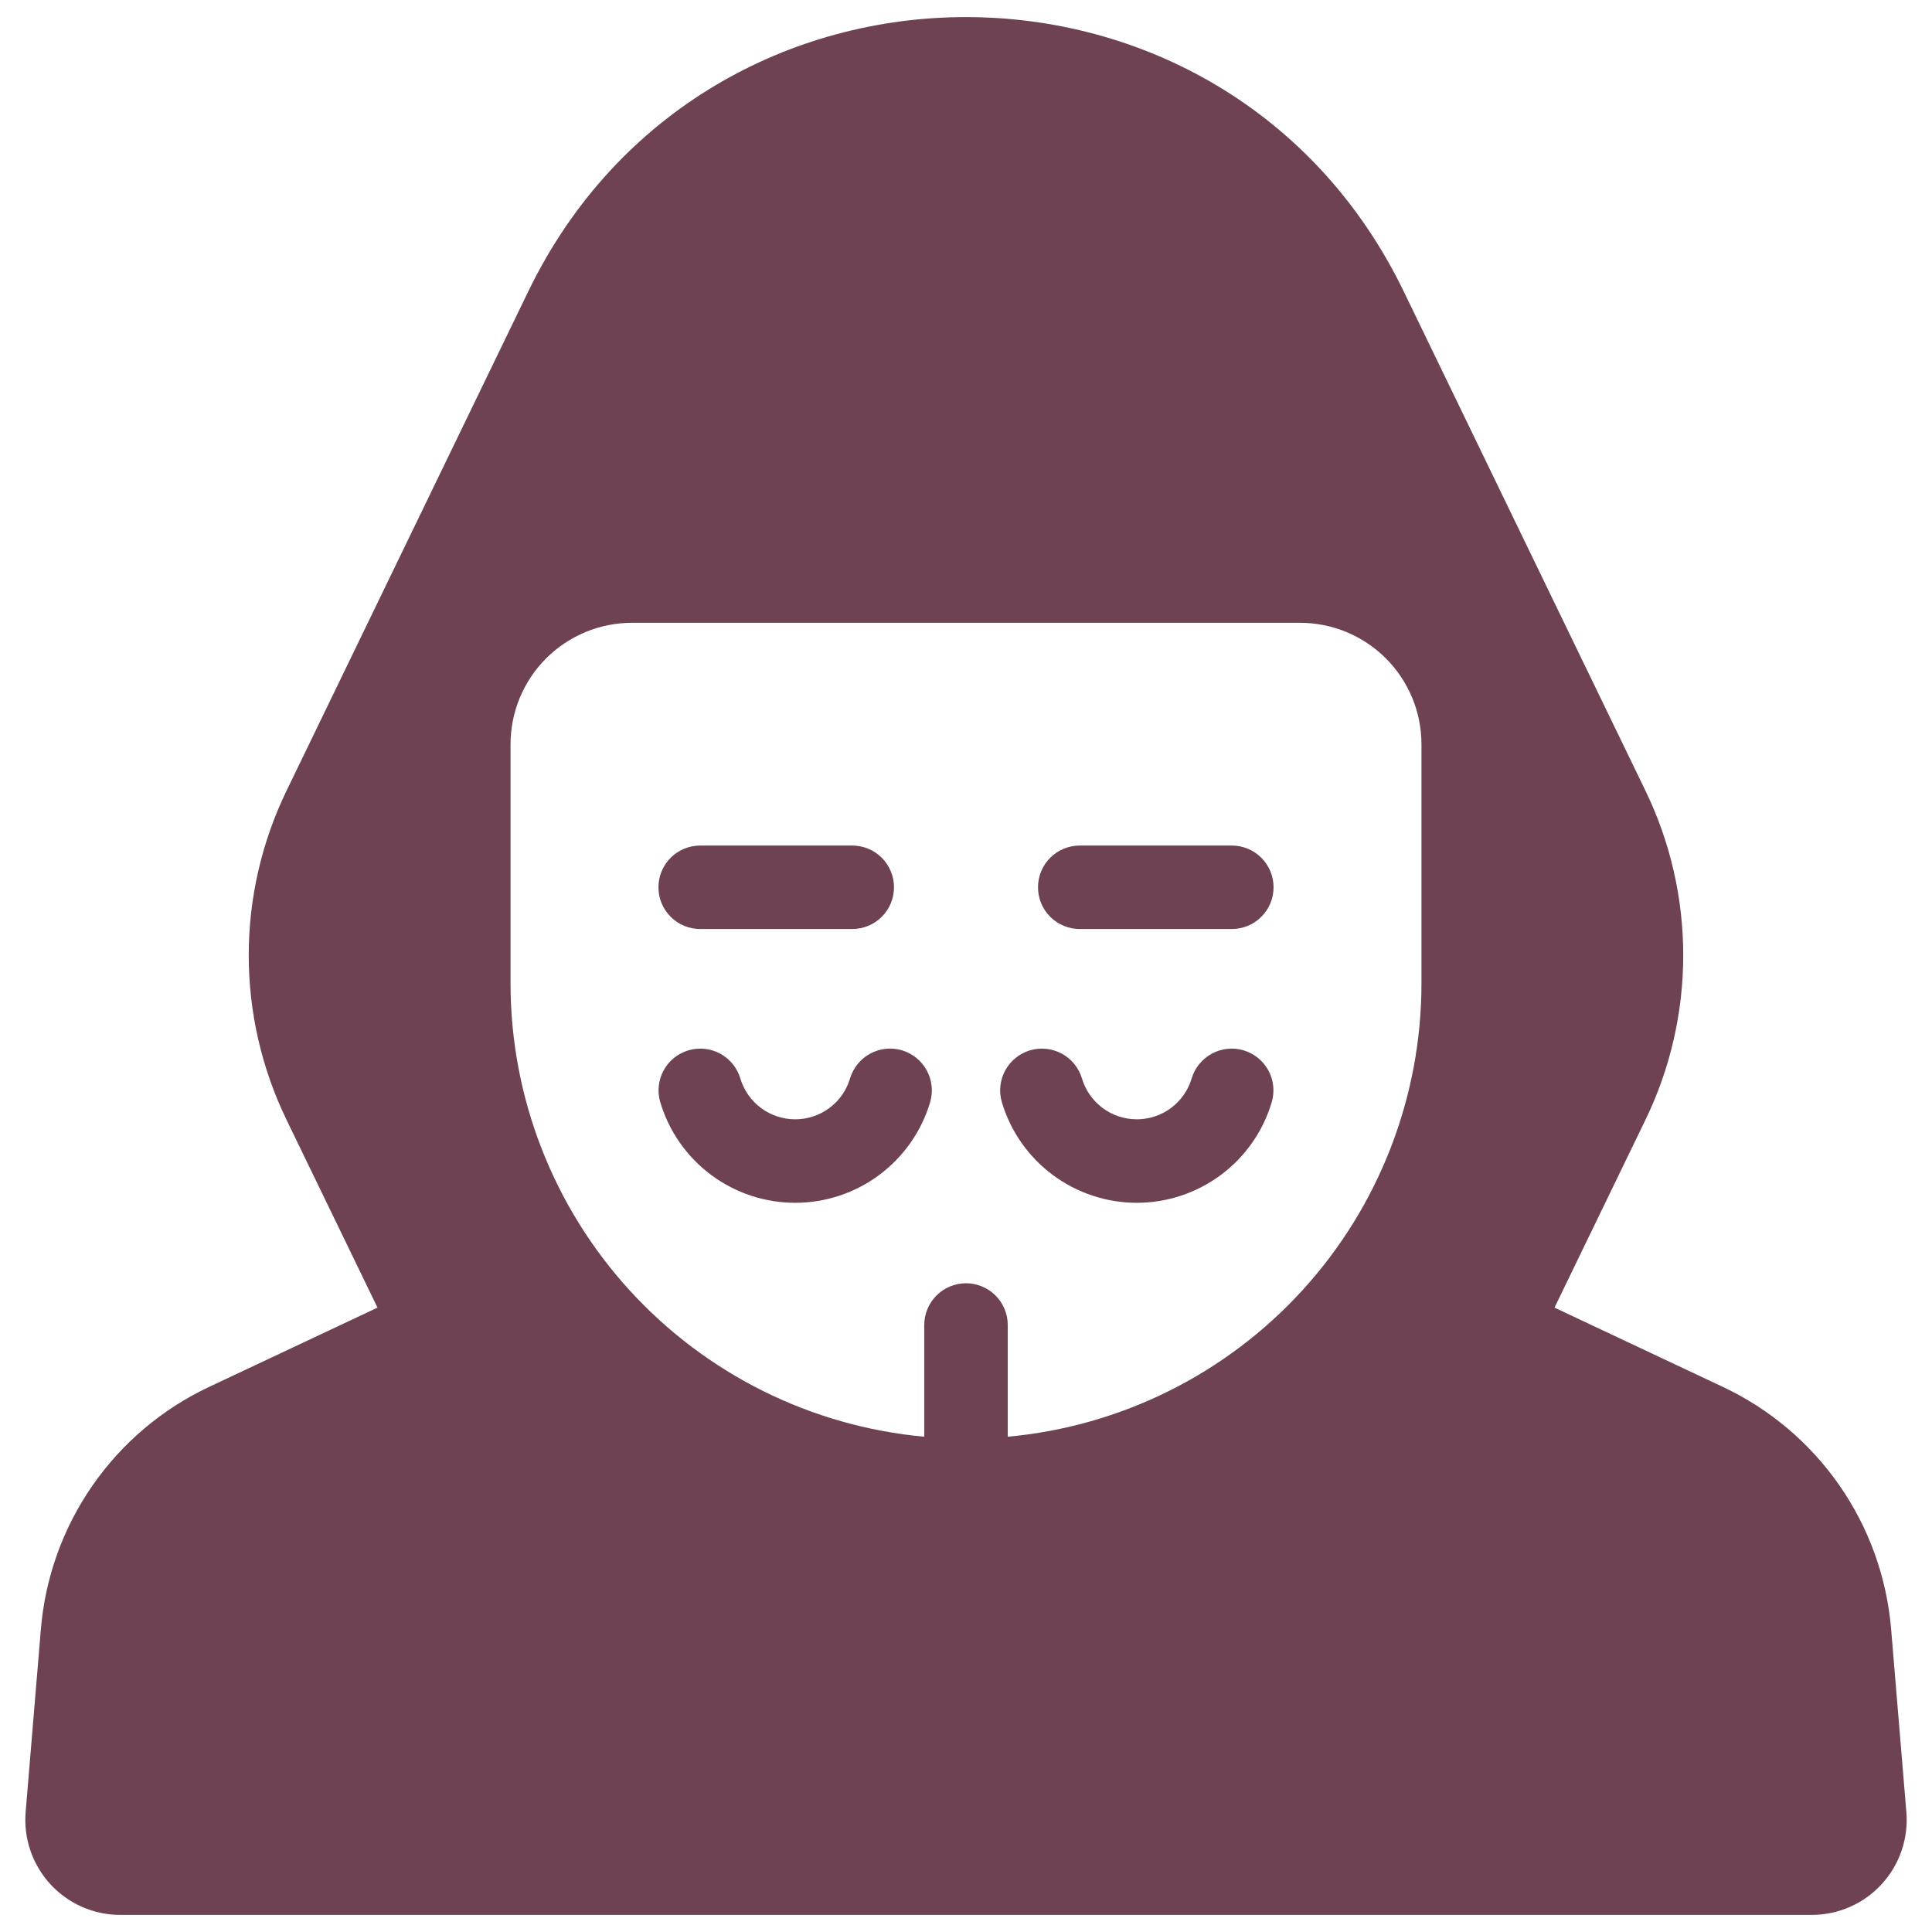
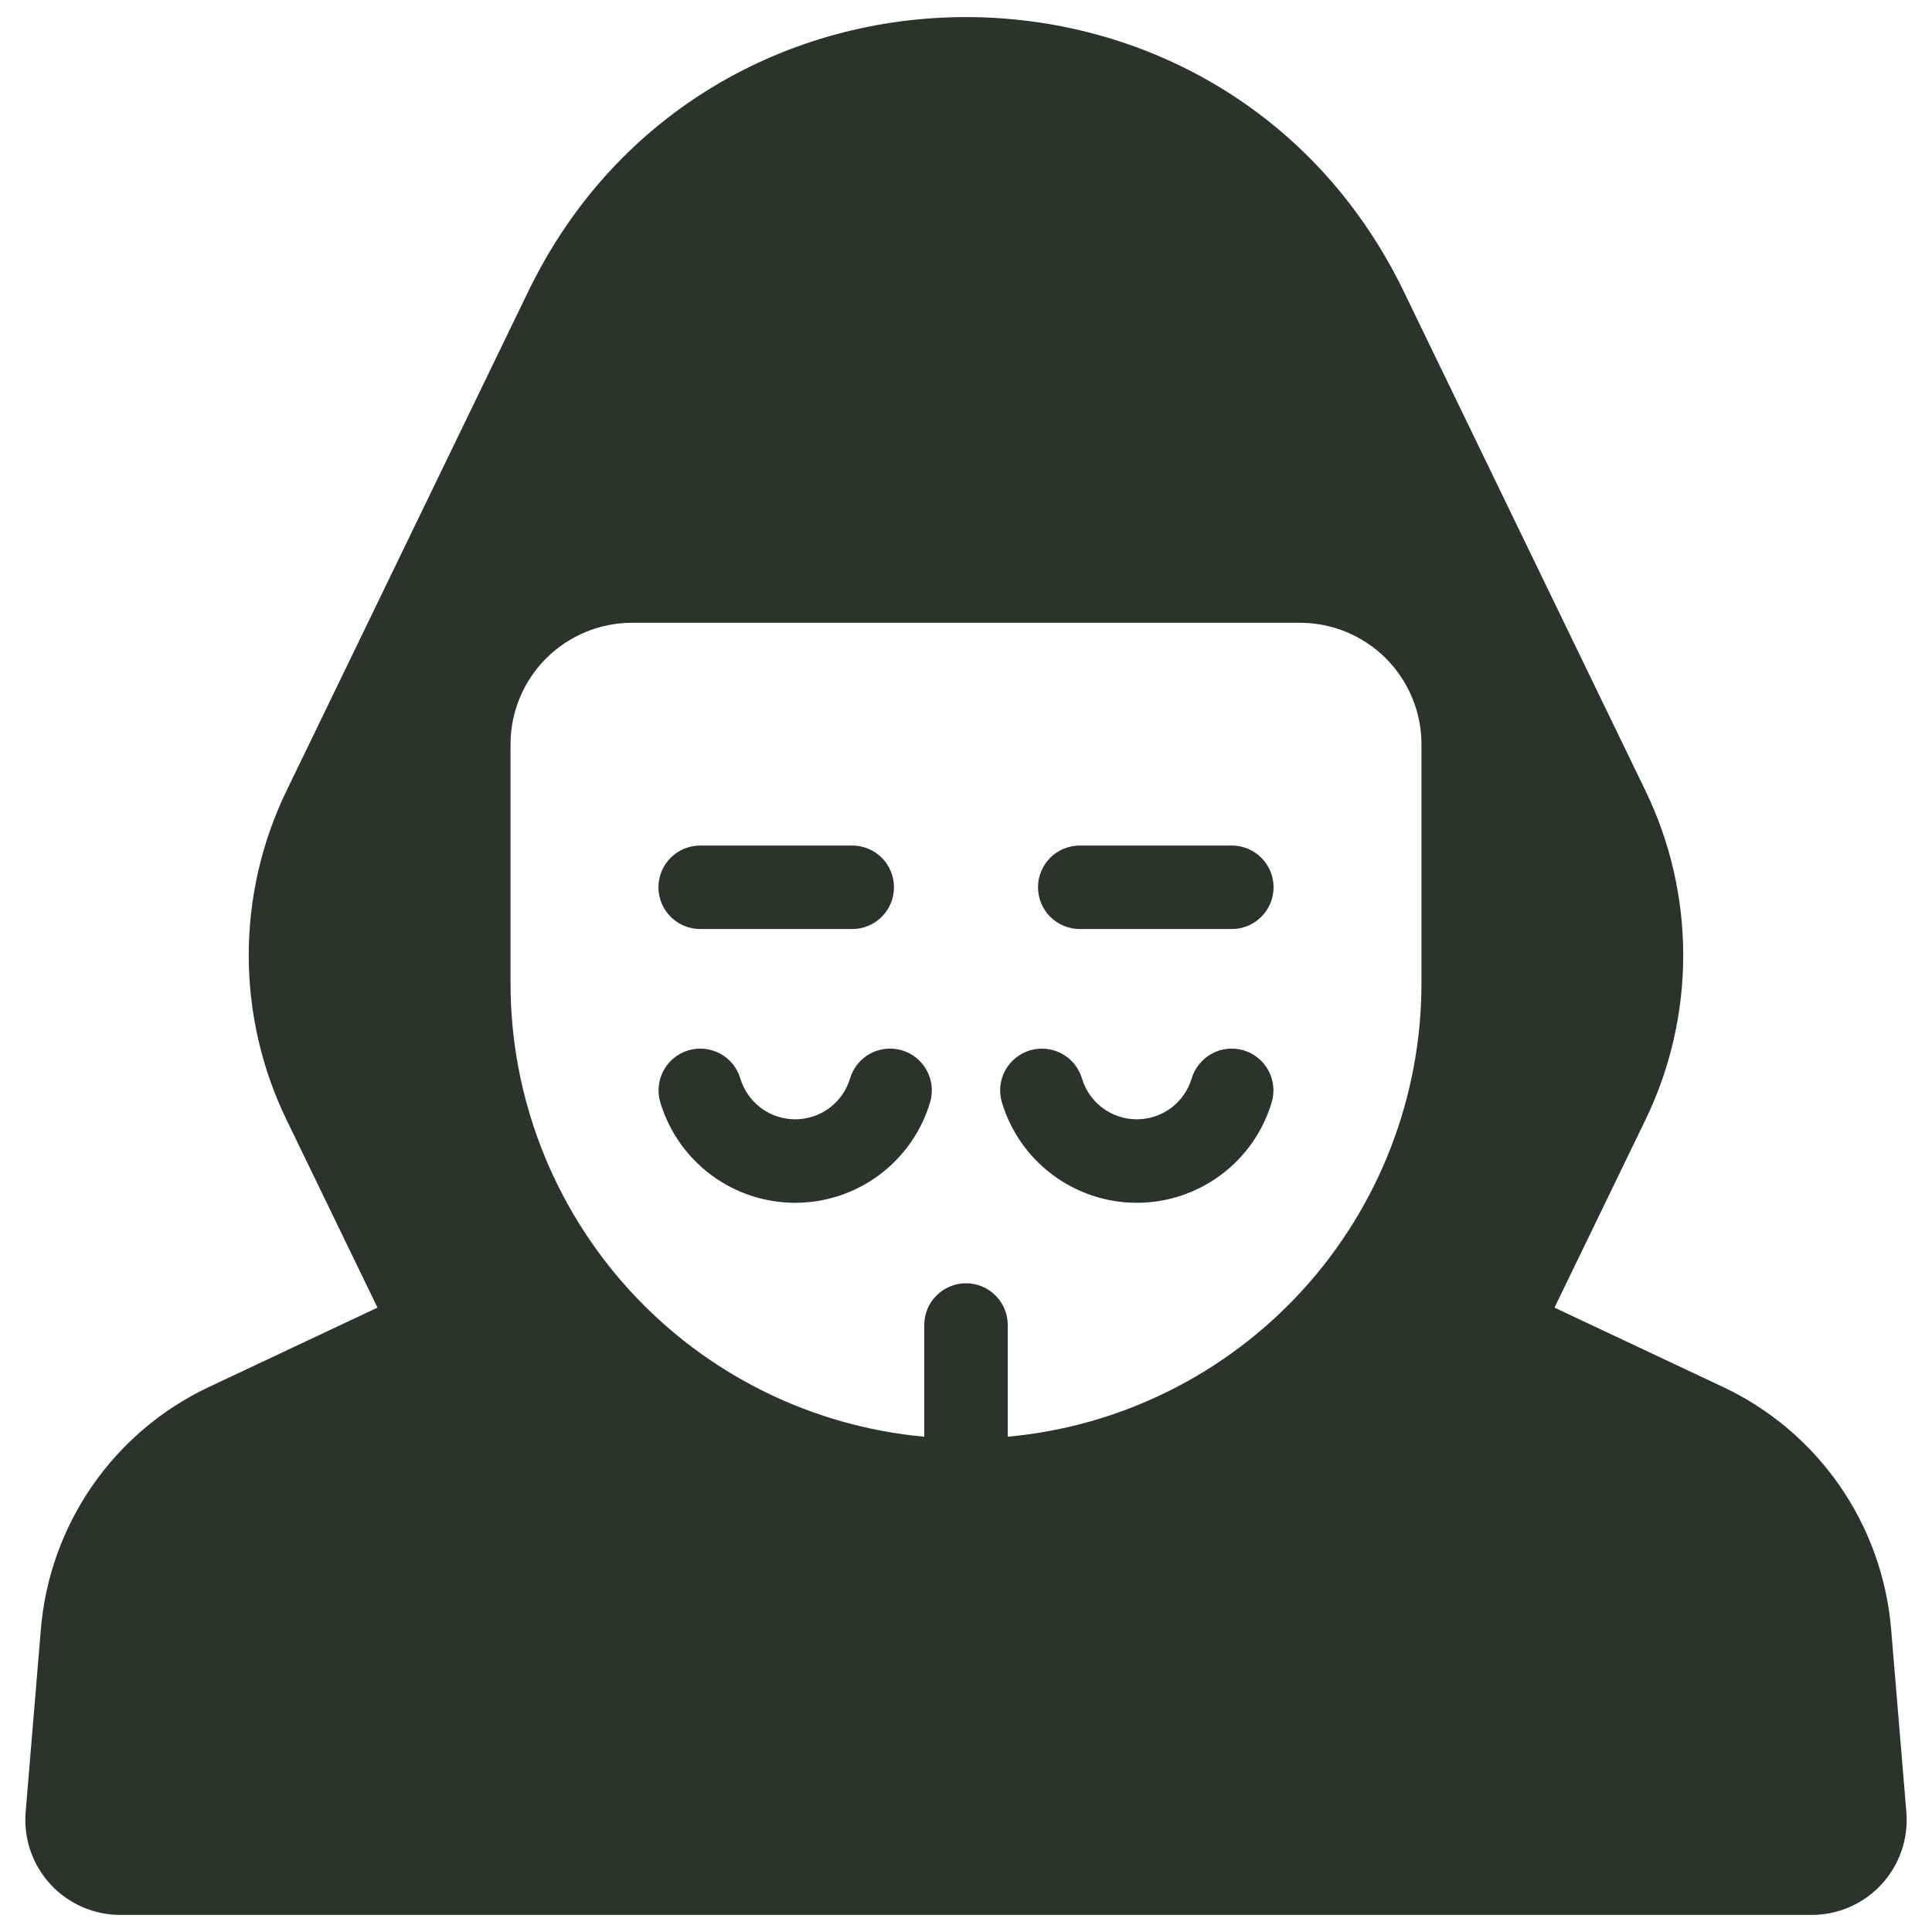
<svg xmlns="http://www.w3.org/2000/svg" width="51" height="51" viewBox="0 0 51 51" fill="none">
-   <path d="M49.921 43.005C49.807 41.643 49.337 40.335 48.558 39.213C47.778 38.09 46.717 37.193 45.48 36.611L41.035 34.518L43.438 29.557C44.093 28.204 44.433 26.72 44.433 25.217C44.433 23.713 44.093 22.23 43.438 20.877L37.056 7.695C32.379 -1.963 18.621 -1.964 13.944 7.695L7.562 20.877C6.907 22.23 6.566 23.714 6.566 25.217C6.566 26.721 6.907 28.204 7.562 29.557L9.965 34.518L5.519 36.611C4.283 37.193 3.222 38.09 2.442 39.213C1.663 40.335 1.193 41.643 1.079 43.005L0.677 47.834C0.648 48.18 0.692 48.528 0.804 48.855C0.917 49.183 1.096 49.484 1.331 49.74C1.565 49.995 1.851 50.198 2.168 50.338C2.486 50.477 2.829 50.549 3.175 50.549H47.825C48.172 50.549 48.515 50.477 48.832 50.338C49.15 50.198 49.435 49.995 49.669 49.74C49.904 49.485 50.084 49.184 50.196 48.856C50.308 48.528 50.352 48.18 50.323 47.834L49.921 43.005ZM37.523 25.959C37.523 28.956 36.402 31.845 34.382 34.059C32.361 36.273 29.587 37.653 26.602 37.926V34.977C26.602 34.685 26.486 34.404 26.279 34.198C26.072 33.991 25.792 33.875 25.5 33.875C25.208 33.875 24.928 33.991 24.721 34.198C24.514 34.404 24.398 34.685 24.398 34.977V37.926C21.413 37.653 18.639 36.273 16.618 34.059C14.598 31.845 13.477 28.956 13.477 25.959V19.649C13.477 19.227 13.559 18.81 13.721 18.421C13.882 18.032 14.118 17.678 14.416 17.38C14.714 17.082 15.068 16.846 15.457 16.684C15.846 16.523 16.264 16.44 16.685 16.44H34.315C34.736 16.44 35.154 16.523 35.543 16.684C35.932 16.846 36.286 17.082 36.584 17.38C36.882 17.678 37.118 18.032 37.279 18.421C37.441 18.81 37.523 19.227 37.523 19.649V25.959Z" fill="#6E4253" />
-   <path d="M32.828 27.726C32.547 27.643 32.246 27.675 31.989 27.814C31.732 27.953 31.54 28.189 31.457 28.469C31.364 28.781 31.172 29.054 30.912 29.248C30.651 29.442 30.334 29.547 30.009 29.547C29.683 29.547 29.367 29.442 29.106 29.248C28.845 29.054 28.654 28.781 28.561 28.469C28.519 28.33 28.451 28.201 28.36 28.088C28.269 27.976 28.156 27.883 28.029 27.814C27.902 27.745 27.762 27.702 27.618 27.687C27.474 27.672 27.329 27.685 27.19 27.726C26.91 27.81 26.674 28.001 26.535 28.258C26.466 28.385 26.422 28.525 26.407 28.669C26.392 28.813 26.406 28.958 26.447 29.097C26.676 29.864 27.146 30.536 27.788 31.014C28.43 31.492 29.209 31.751 30.009 31.751C30.809 31.751 31.588 31.492 32.23 31.014C32.871 30.536 33.342 29.864 33.57 29.097C33.653 28.817 33.622 28.515 33.483 28.258C33.343 28.001 33.108 27.81 32.828 27.726Z" fill="#6E4253" />
-   <path d="M23.81 27.726C23.671 27.685 23.526 27.671 23.382 27.686C23.238 27.701 23.098 27.744 22.971 27.813C22.843 27.882 22.731 27.976 22.64 28.088C22.549 28.201 22.48 28.33 22.439 28.469C22.346 28.781 22.155 29.054 21.894 29.248C21.633 29.442 21.317 29.547 20.991 29.547C20.666 29.547 20.349 29.442 20.088 29.248C19.828 29.054 19.636 28.781 19.543 28.469C19.502 28.33 19.434 28.201 19.342 28.088C19.251 27.976 19.139 27.883 19.012 27.814C18.884 27.745 18.744 27.702 18.601 27.687C18.457 27.672 18.311 27.685 18.172 27.726C18.034 27.768 17.904 27.836 17.792 27.927C17.679 28.018 17.586 28.131 17.517 28.258C17.448 28.385 17.405 28.525 17.39 28.669C17.375 28.813 17.388 28.958 17.43 29.097C17.659 29.864 18.129 30.536 18.77 31.014C19.412 31.492 20.191 31.751 20.991 31.751C21.791 31.751 22.57 31.492 23.212 31.014C23.854 30.536 24.324 29.864 24.553 29.097C24.636 28.817 24.604 28.515 24.465 28.258C24.326 28.001 24.09 27.81 23.81 27.726Z" fill="#6E4253" />
-   <path d="M32.514 22.32H28.506C28.361 22.32 28.217 22.348 28.083 22.403C27.949 22.458 27.827 22.539 27.724 22.642C27.622 22.744 27.54 22.866 27.485 23C27.429 23.134 27.401 23.277 27.401 23.422C27.401 23.567 27.429 23.711 27.485 23.845C27.54 23.978 27.622 24.1 27.724 24.202C27.827 24.305 27.949 24.386 28.083 24.441C28.217 24.496 28.361 24.524 28.506 24.524H32.514C32.659 24.524 32.802 24.496 32.936 24.441C33.071 24.386 33.192 24.305 33.295 24.202C33.398 24.1 33.479 23.978 33.535 23.845C33.59 23.711 33.619 23.567 33.619 23.422C33.619 23.277 33.59 23.134 33.535 23C33.479 22.866 33.398 22.744 33.295 22.642C33.192 22.539 33.071 22.458 32.936 22.403C32.802 22.348 32.659 22.32 32.514 22.32Z" fill="#6E4253" />
-   <path d="M18.486 24.524H22.494C22.639 24.524 22.783 24.496 22.917 24.441C23.051 24.386 23.173 24.305 23.276 24.202C23.378 24.1 23.46 23.978 23.515 23.845C23.571 23.711 23.599 23.567 23.599 23.422C23.599 23.277 23.571 23.134 23.515 23C23.46 22.866 23.378 22.744 23.276 22.642C23.173 22.539 23.051 22.458 22.917 22.403C22.783 22.348 22.639 22.32 22.494 22.32H18.486C18.341 22.32 18.198 22.348 18.064 22.403C17.93 22.458 17.808 22.539 17.705 22.642C17.602 22.744 17.521 22.866 17.465 23C17.41 23.134 17.381 23.277 17.381 23.422C17.381 23.567 17.41 23.711 17.465 23.845C17.521 23.978 17.602 24.1 17.705 24.202C17.808 24.305 17.93 24.386 18.064 24.441C18.198 24.496 18.341 24.524 18.486 24.524Z" fill="#6E4253" />
+   <path d="M49.921 43.005C49.807 41.643 49.337 40.335 48.558 39.213C47.778 38.09 46.717 37.193 45.48 36.611L41.035 34.518L43.438 29.557C44.093 28.204 44.433 26.72 44.433 25.217C44.433 23.713 44.093 22.23 43.438 20.877L37.056 7.695C32.379 -1.963 18.621 -1.964 13.944 7.695L7.562 20.877C6.907 22.23 6.566 23.714 6.566 25.217C6.566 26.721 6.907 28.204 7.562 29.557L9.965 34.518L5.519 36.611C4.283 37.193 3.222 38.09 2.442 39.213C1.663 40.335 1.193 41.643 1.079 43.005L0.677 47.834C0.648 48.18 0.692 48.528 0.804 48.855C0.917 49.183 1.096 49.484 1.331 49.74C1.565 49.995 1.851 50.198 2.168 50.338C2.486 50.477 2.829 50.549 3.175 50.549H47.825C48.172 50.549 48.515 50.477 48.832 50.338C49.15 50.198 49.435 49.995 49.669 49.74C49.904 49.485 50.084 49.184 50.196 48.856C50.308 48.528 50.352 48.18 50.323 47.834L49.921 43.005ZM37.523 25.959C37.523 28.956 36.402 31.845 34.382 34.059C32.361 36.273 29.587 37.653 26.602 37.926V34.977C26.602 34.685 26.486 34.404 26.279 34.198C26.072 33.991 25.792 33.875 25.5 33.875C25.208 33.875 24.928 33.991 24.721 34.198C24.514 34.404 24.398 34.685 24.398 34.977V37.926C21.413 37.653 18.639 36.273 16.618 34.059C14.598 31.845 13.477 28.956 13.477 25.959V19.649C13.477 19.227 13.559 18.81 13.721 18.421C13.882 18.032 14.118 17.678 14.416 17.38C14.714 17.082 15.068 16.846 15.457 16.684C15.846 16.523 16.264 16.44 16.685 16.44H34.315C34.736 16.44 35.154 16.523 35.543 16.684C35.932 16.846 36.286 17.082 36.584 17.38C36.882 17.678 37.118 18.032 37.279 18.421C37.441 18.81 37.523 19.227 37.523 19.649V25.959Z" fill="#2C332D" />
+   <path d="M32.828 27.726C32.547 27.643 32.246 27.675 31.989 27.814C31.732 27.953 31.54 28.189 31.457 28.469C31.364 28.781 31.172 29.054 30.912 29.248C30.651 29.442 30.334 29.547 30.009 29.547C29.683 29.547 29.367 29.442 29.106 29.248C28.845 29.054 28.654 28.781 28.561 28.469C28.519 28.33 28.451 28.201 28.36 28.088C28.269 27.976 28.156 27.883 28.029 27.814C27.902 27.745 27.762 27.702 27.618 27.687C27.474 27.672 27.329 27.685 27.19 27.726C26.91 27.81 26.674 28.001 26.535 28.258C26.466 28.385 26.422 28.525 26.407 28.669C26.392 28.813 26.406 28.958 26.447 29.097C26.676 29.864 27.146 30.536 27.788 31.014C28.43 31.492 29.209 31.751 30.009 31.751C30.809 31.751 31.588 31.492 32.23 31.014C32.871 30.536 33.342 29.864 33.57 29.097C33.653 28.817 33.622 28.515 33.483 28.258C33.343 28.001 33.108 27.81 32.828 27.726Z" fill="#2C332D" />
+   <path d="M23.81 27.726C23.671 27.685 23.526 27.671 23.382 27.686C23.238 27.701 23.098 27.744 22.971 27.813C22.843 27.882 22.731 27.976 22.64 28.088C22.549 28.201 22.48 28.33 22.439 28.469C22.346 28.781 22.155 29.054 21.894 29.248C21.633 29.442 21.317 29.547 20.991 29.547C20.666 29.547 20.349 29.442 20.088 29.248C19.828 29.054 19.636 28.781 19.543 28.469C19.502 28.33 19.434 28.201 19.342 28.088C19.251 27.976 19.139 27.883 19.012 27.814C18.884 27.745 18.744 27.702 18.601 27.687C18.457 27.672 18.311 27.685 18.172 27.726C18.034 27.768 17.904 27.836 17.792 27.927C17.679 28.018 17.586 28.131 17.517 28.258C17.448 28.385 17.405 28.525 17.39 28.669C17.375 28.813 17.388 28.958 17.43 29.097C17.659 29.864 18.129 30.536 18.77 31.014C19.412 31.492 20.191 31.751 20.991 31.751C21.791 31.751 22.57 31.492 23.212 31.014C23.854 30.536 24.324 29.864 24.553 29.097C24.636 28.817 24.604 28.515 24.465 28.258C24.326 28.001 24.09 27.81 23.81 27.726Z" fill="#2C332D" />
+   <path d="M32.514 22.32H28.506C28.361 22.32 28.217 22.348 28.083 22.403C27.949 22.458 27.827 22.539 27.724 22.642C27.622 22.744 27.54 22.866 27.485 23C27.429 23.134 27.401 23.277 27.401 23.422C27.401 23.567 27.429 23.711 27.485 23.845C27.54 23.978 27.622 24.1 27.724 24.202C27.827 24.305 27.949 24.386 28.083 24.441C28.217 24.496 28.361 24.524 28.506 24.524H32.514C32.659 24.524 32.802 24.496 32.936 24.441C33.071 24.386 33.192 24.305 33.295 24.202C33.398 24.1 33.479 23.978 33.535 23.845C33.59 23.711 33.619 23.567 33.619 23.422C33.619 23.277 33.59 23.134 33.535 23C33.479 22.866 33.398 22.744 33.295 22.642C33.192 22.539 33.071 22.458 32.936 22.403C32.802 22.348 32.659 22.32 32.514 22.32Z" fill="#2C332D" />
+   <path d="M18.486 24.524H22.494C22.639 24.524 22.783 24.496 22.917 24.441C23.051 24.386 23.173 24.305 23.276 24.202C23.378 24.1 23.46 23.978 23.515 23.845C23.571 23.711 23.599 23.567 23.599 23.422C23.599 23.277 23.571 23.134 23.515 23C23.46 22.866 23.378 22.744 23.276 22.642C23.173 22.539 23.051 22.458 22.917 22.403C22.783 22.348 22.639 22.32 22.494 22.32H18.486C18.341 22.32 18.198 22.348 18.064 22.403C17.93 22.458 17.808 22.539 17.705 22.642C17.602 22.744 17.521 22.866 17.465 23C17.41 23.134 17.381 23.277 17.381 23.422C17.381 23.567 17.41 23.711 17.465 23.845C17.521 23.978 17.602 24.1 17.705 24.202C17.808 24.305 17.93 24.386 18.064 24.441C18.198 24.496 18.341 24.524 18.486 24.524Z" fill="#2C332D" />
</svg>
